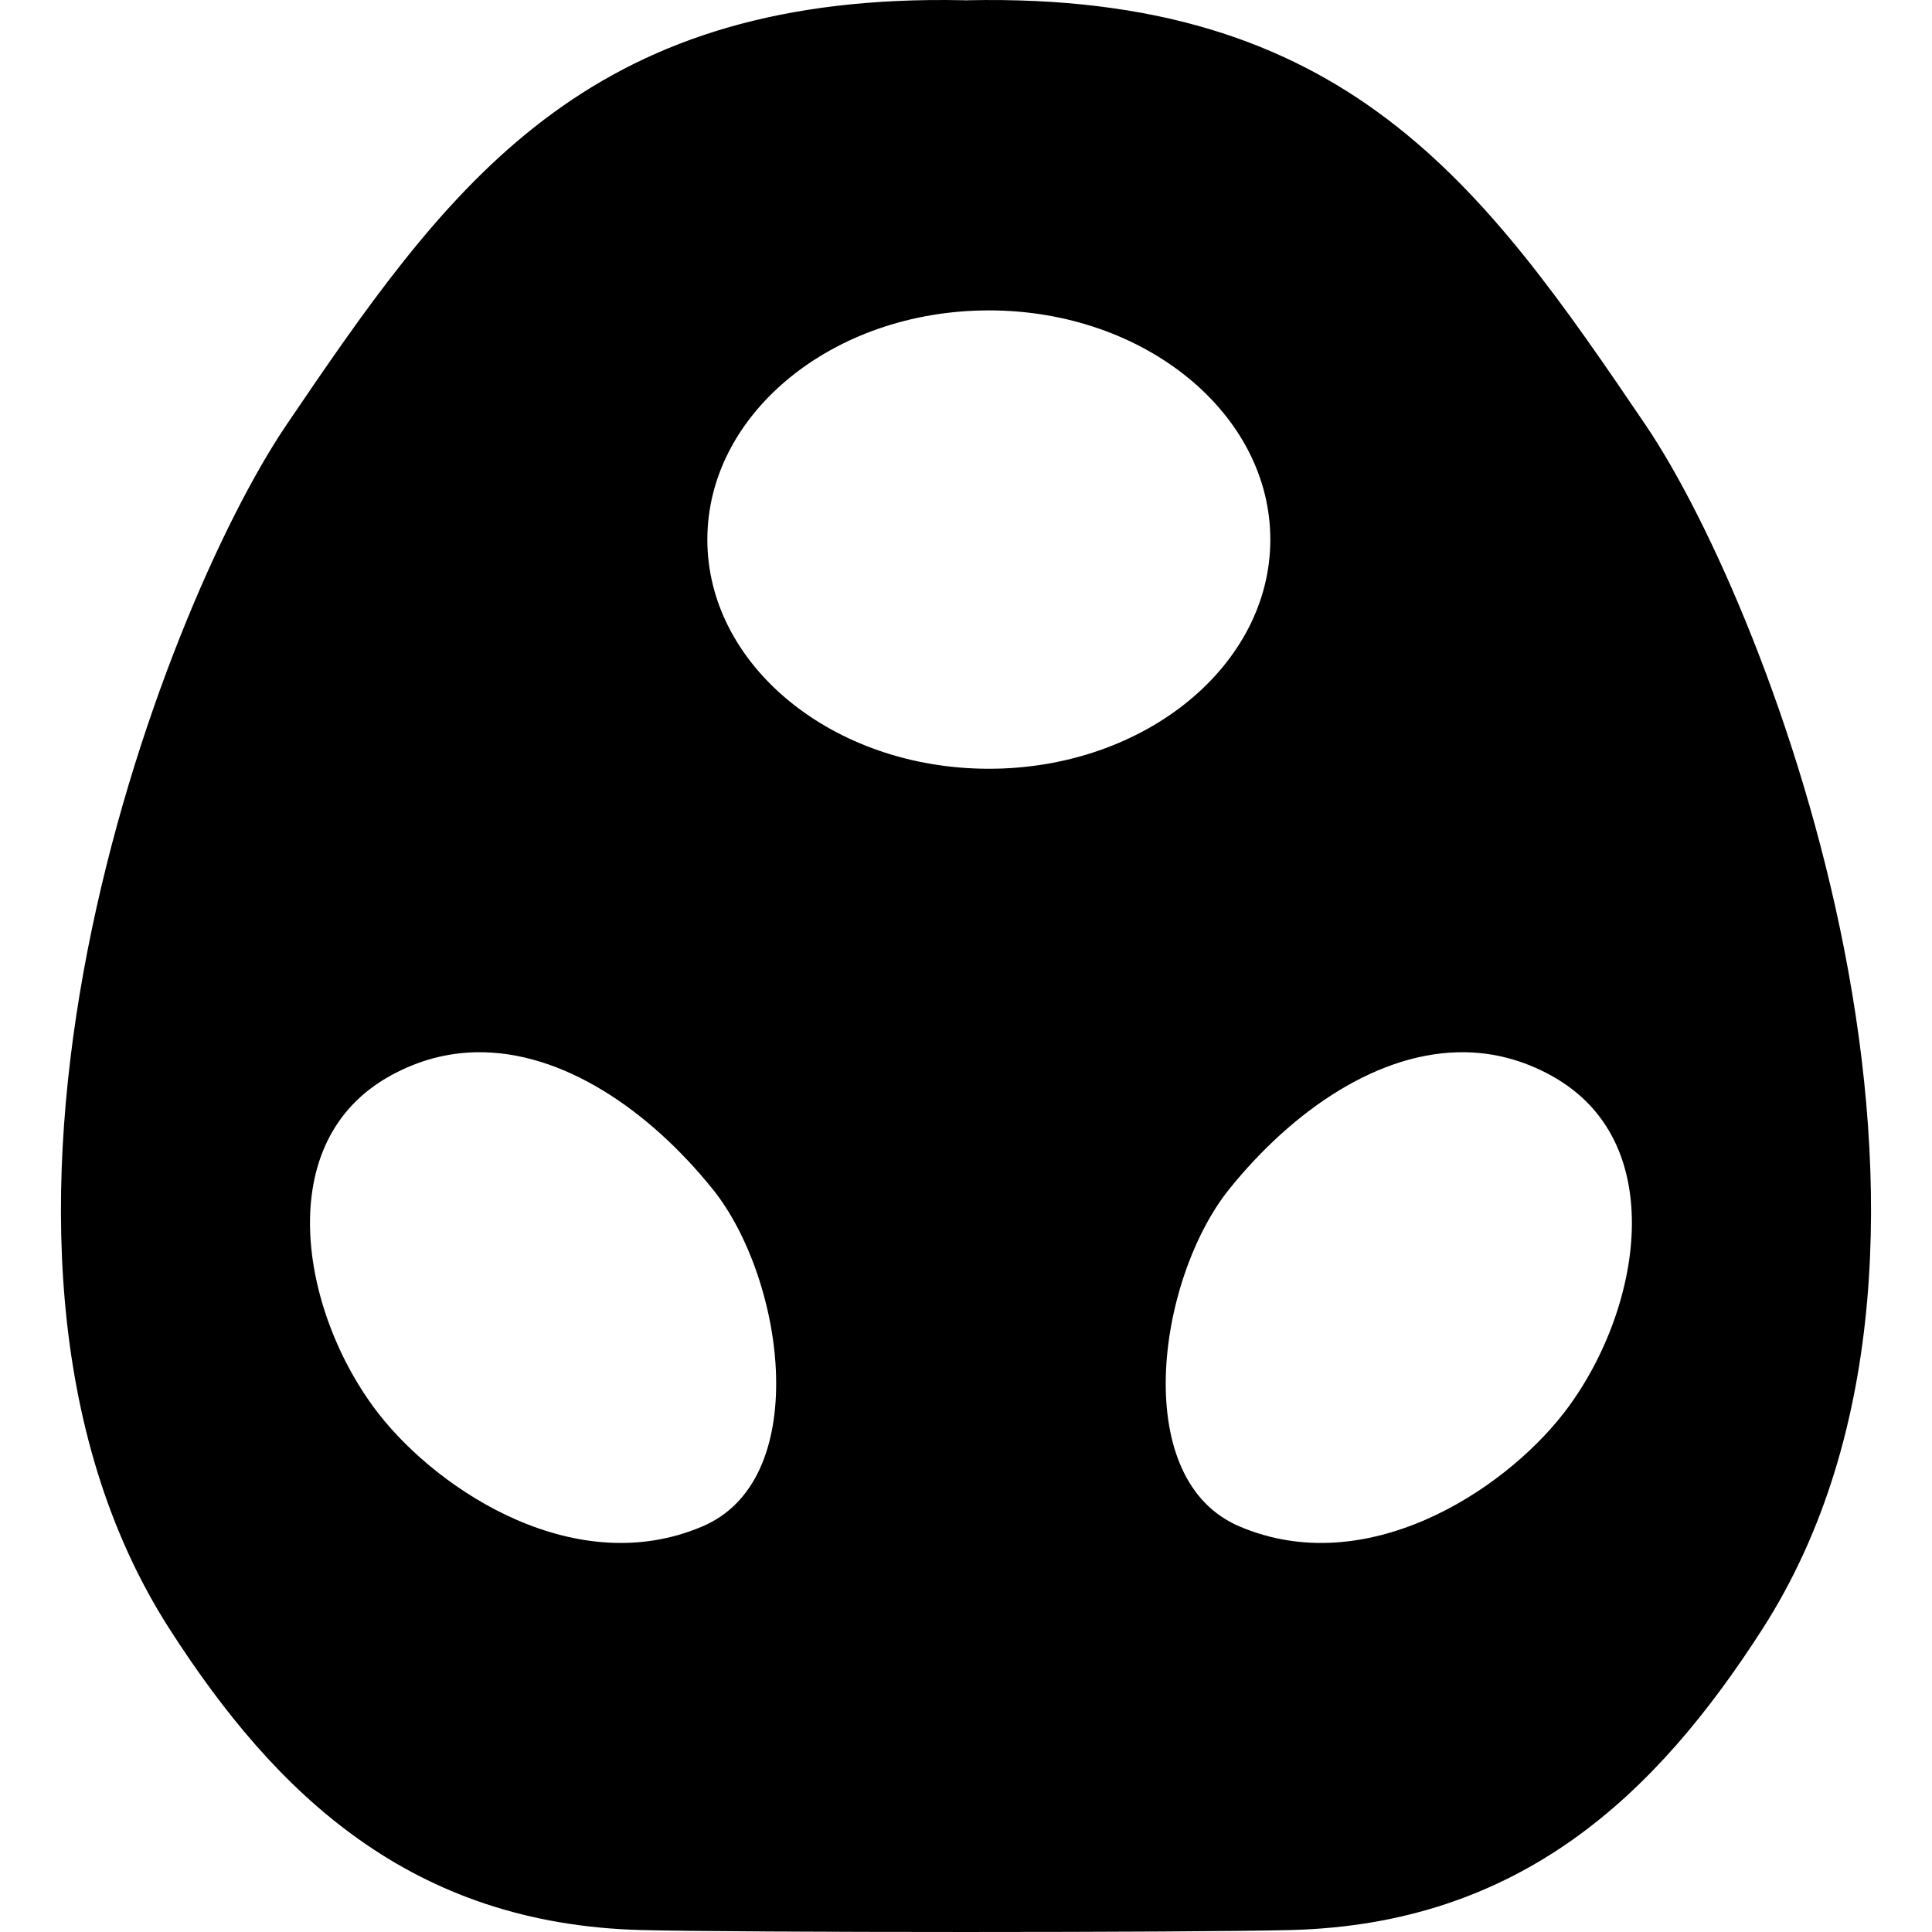
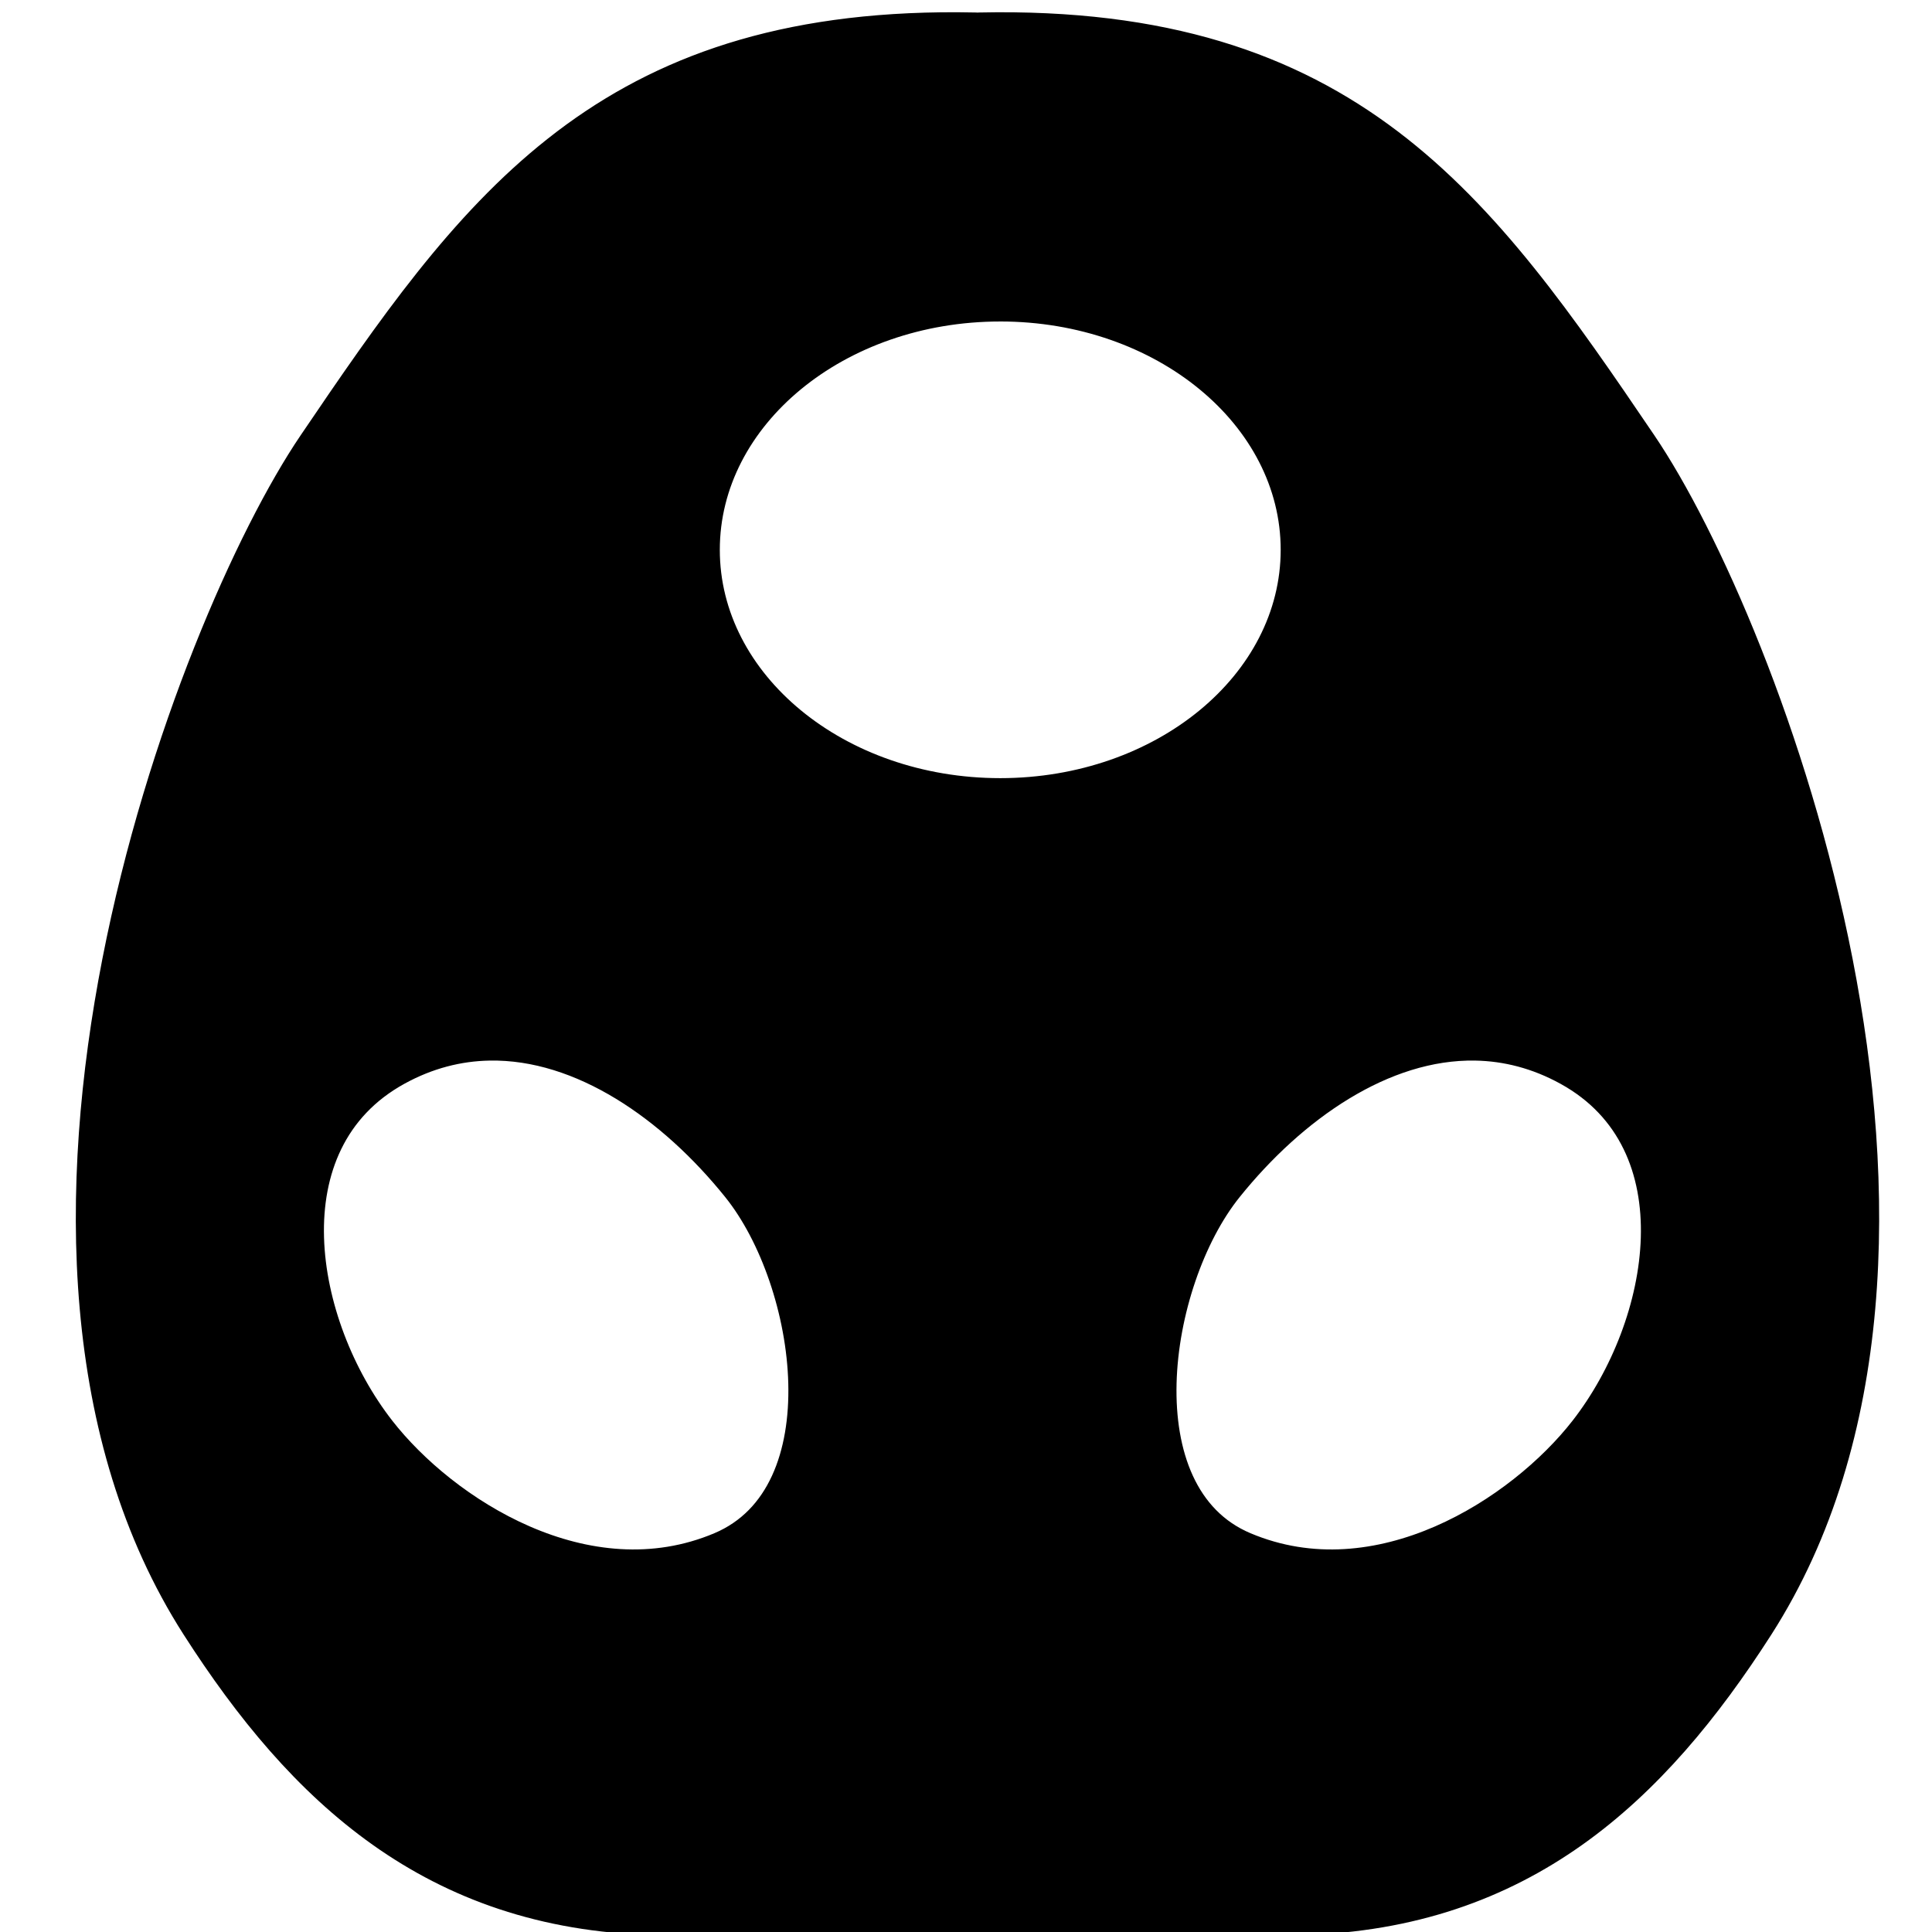
- <svg xmlns="http://www.w3.org/2000/svg" fill-rule="evenodd" stroke-linecap="round" stroke-linejoin="round" stroke-miterlimit="1.5" clip-rule="evenodd" viewBox="31.592 27.065 156.815 167.375" height="200" width="200">
+ <svg xmlns="http://www.w3.org/2000/svg" fill-rule="evenodd" stroke-linecap="round" stroke-linejoin="round" stroke-miterlimit="1.5" clip-rule="evenodd" viewBox="32 26 154 168" height="200" width="200">
  <path stroke="#000" stroke-width="2.5" d="M106.852 28.32c-29.89.355-41.061 16.145-54.684 36.248-10.786 15.918-31.272 69.929-10.143 102.904 9.158 14.293 20.574 25.033 39.814 25.547 8.497.227 47.823.227 56.32 0 19.24-.514 30.655-11.254 39.814-25.547 21.129-32.975.642-86.986-10.143-102.904-14.062-20.752-25.514-36.905-57.637-36.232-.066.001-.13.004-.195.008-.065-.004-.129-.007-.195-.008-1.004-.021-1.989-.027-2.953-.016zm5.125 24.385a25.636 21.106 0 0 1 25.637 21.105 25.636 21.106 0 0 1-25.637 21.105A25.636 21.106 0 0 1 86.342 73.811a25.636 21.106 0 0 1 25.635-21.105zM67.561 116.975c8.021-.142 15.863 5.352 21.48 12.342 6.568 8.173 9.256 26.64-1.432 31.156-11.614 4.907-23.97-3.091-29.484-10.168-7.103-9.116-9.901-24.913 1.43-31.156 2.637-1.453 5.332-2.127 8.006-2.174zm85.736 0c2.674.047 5.367.721 8.004 2.174 11.331 6.243 8.533 22.04 1.43 31.156-5.514 7.077-17.87 15.075-29.484 10.168-10.688-4.516-7.998-22.983-1.43-31.156 5.617-6.989 13.46-12.483 21.48-12.342z" />
</svg>
